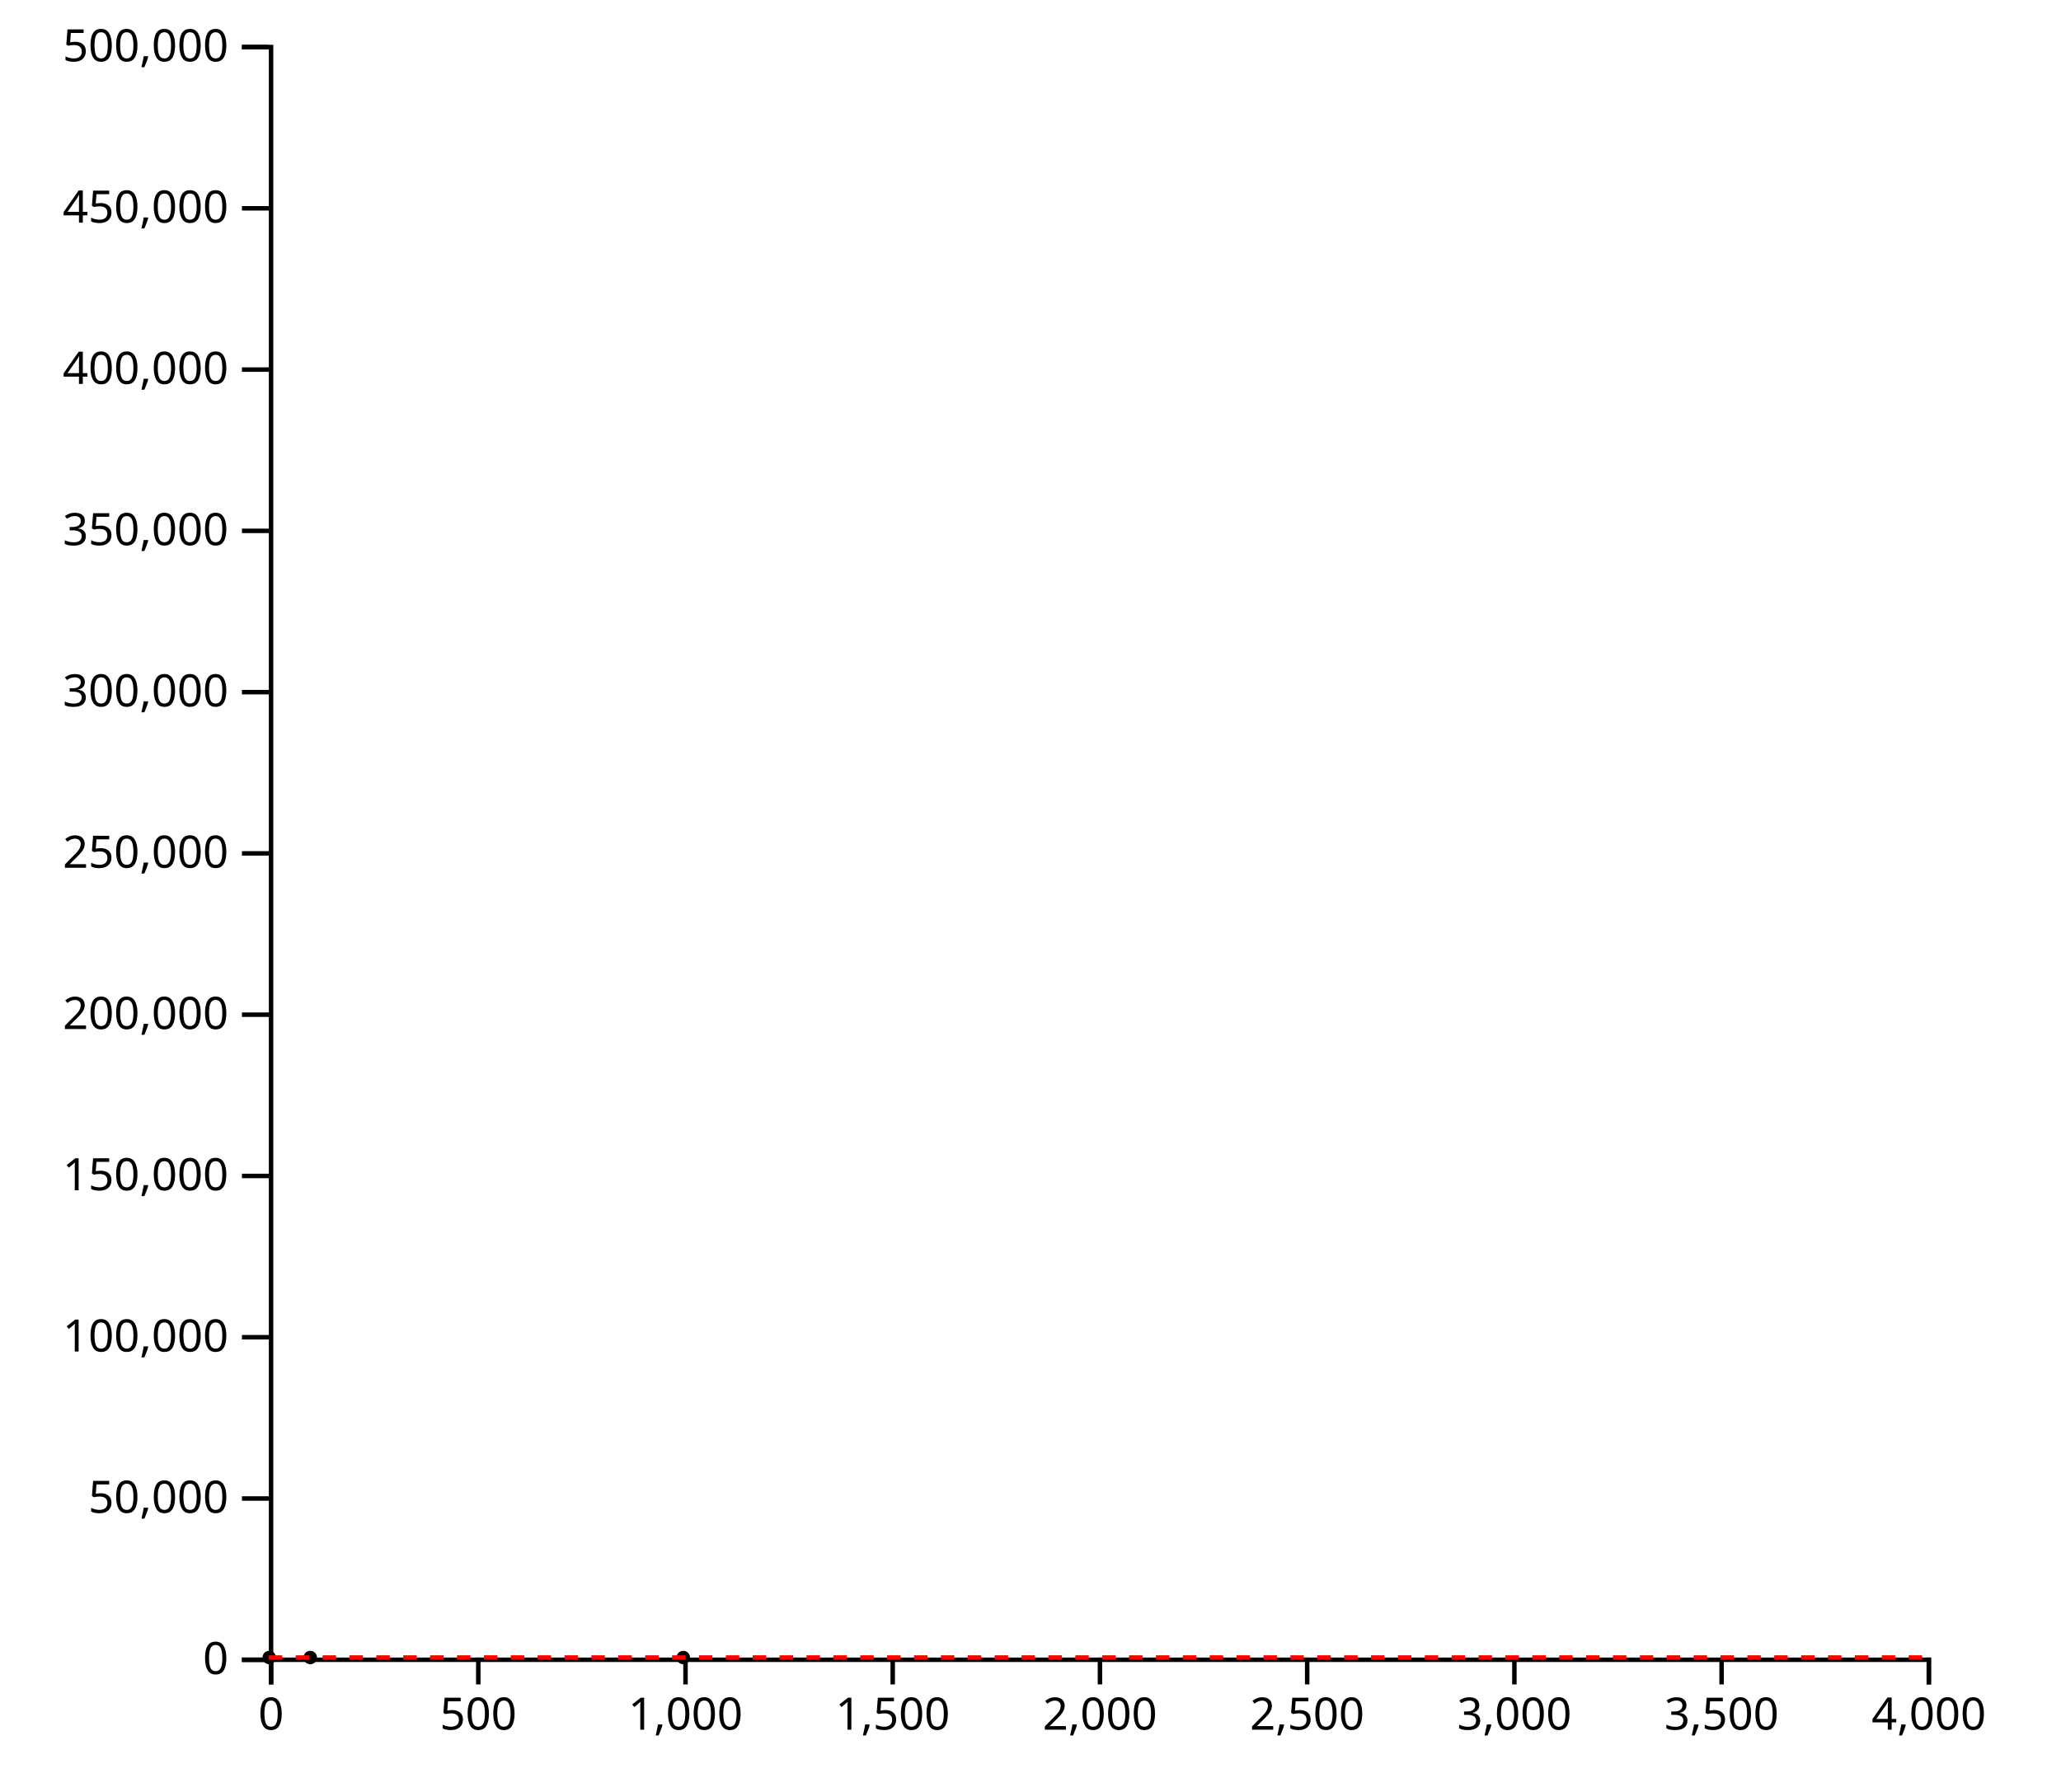
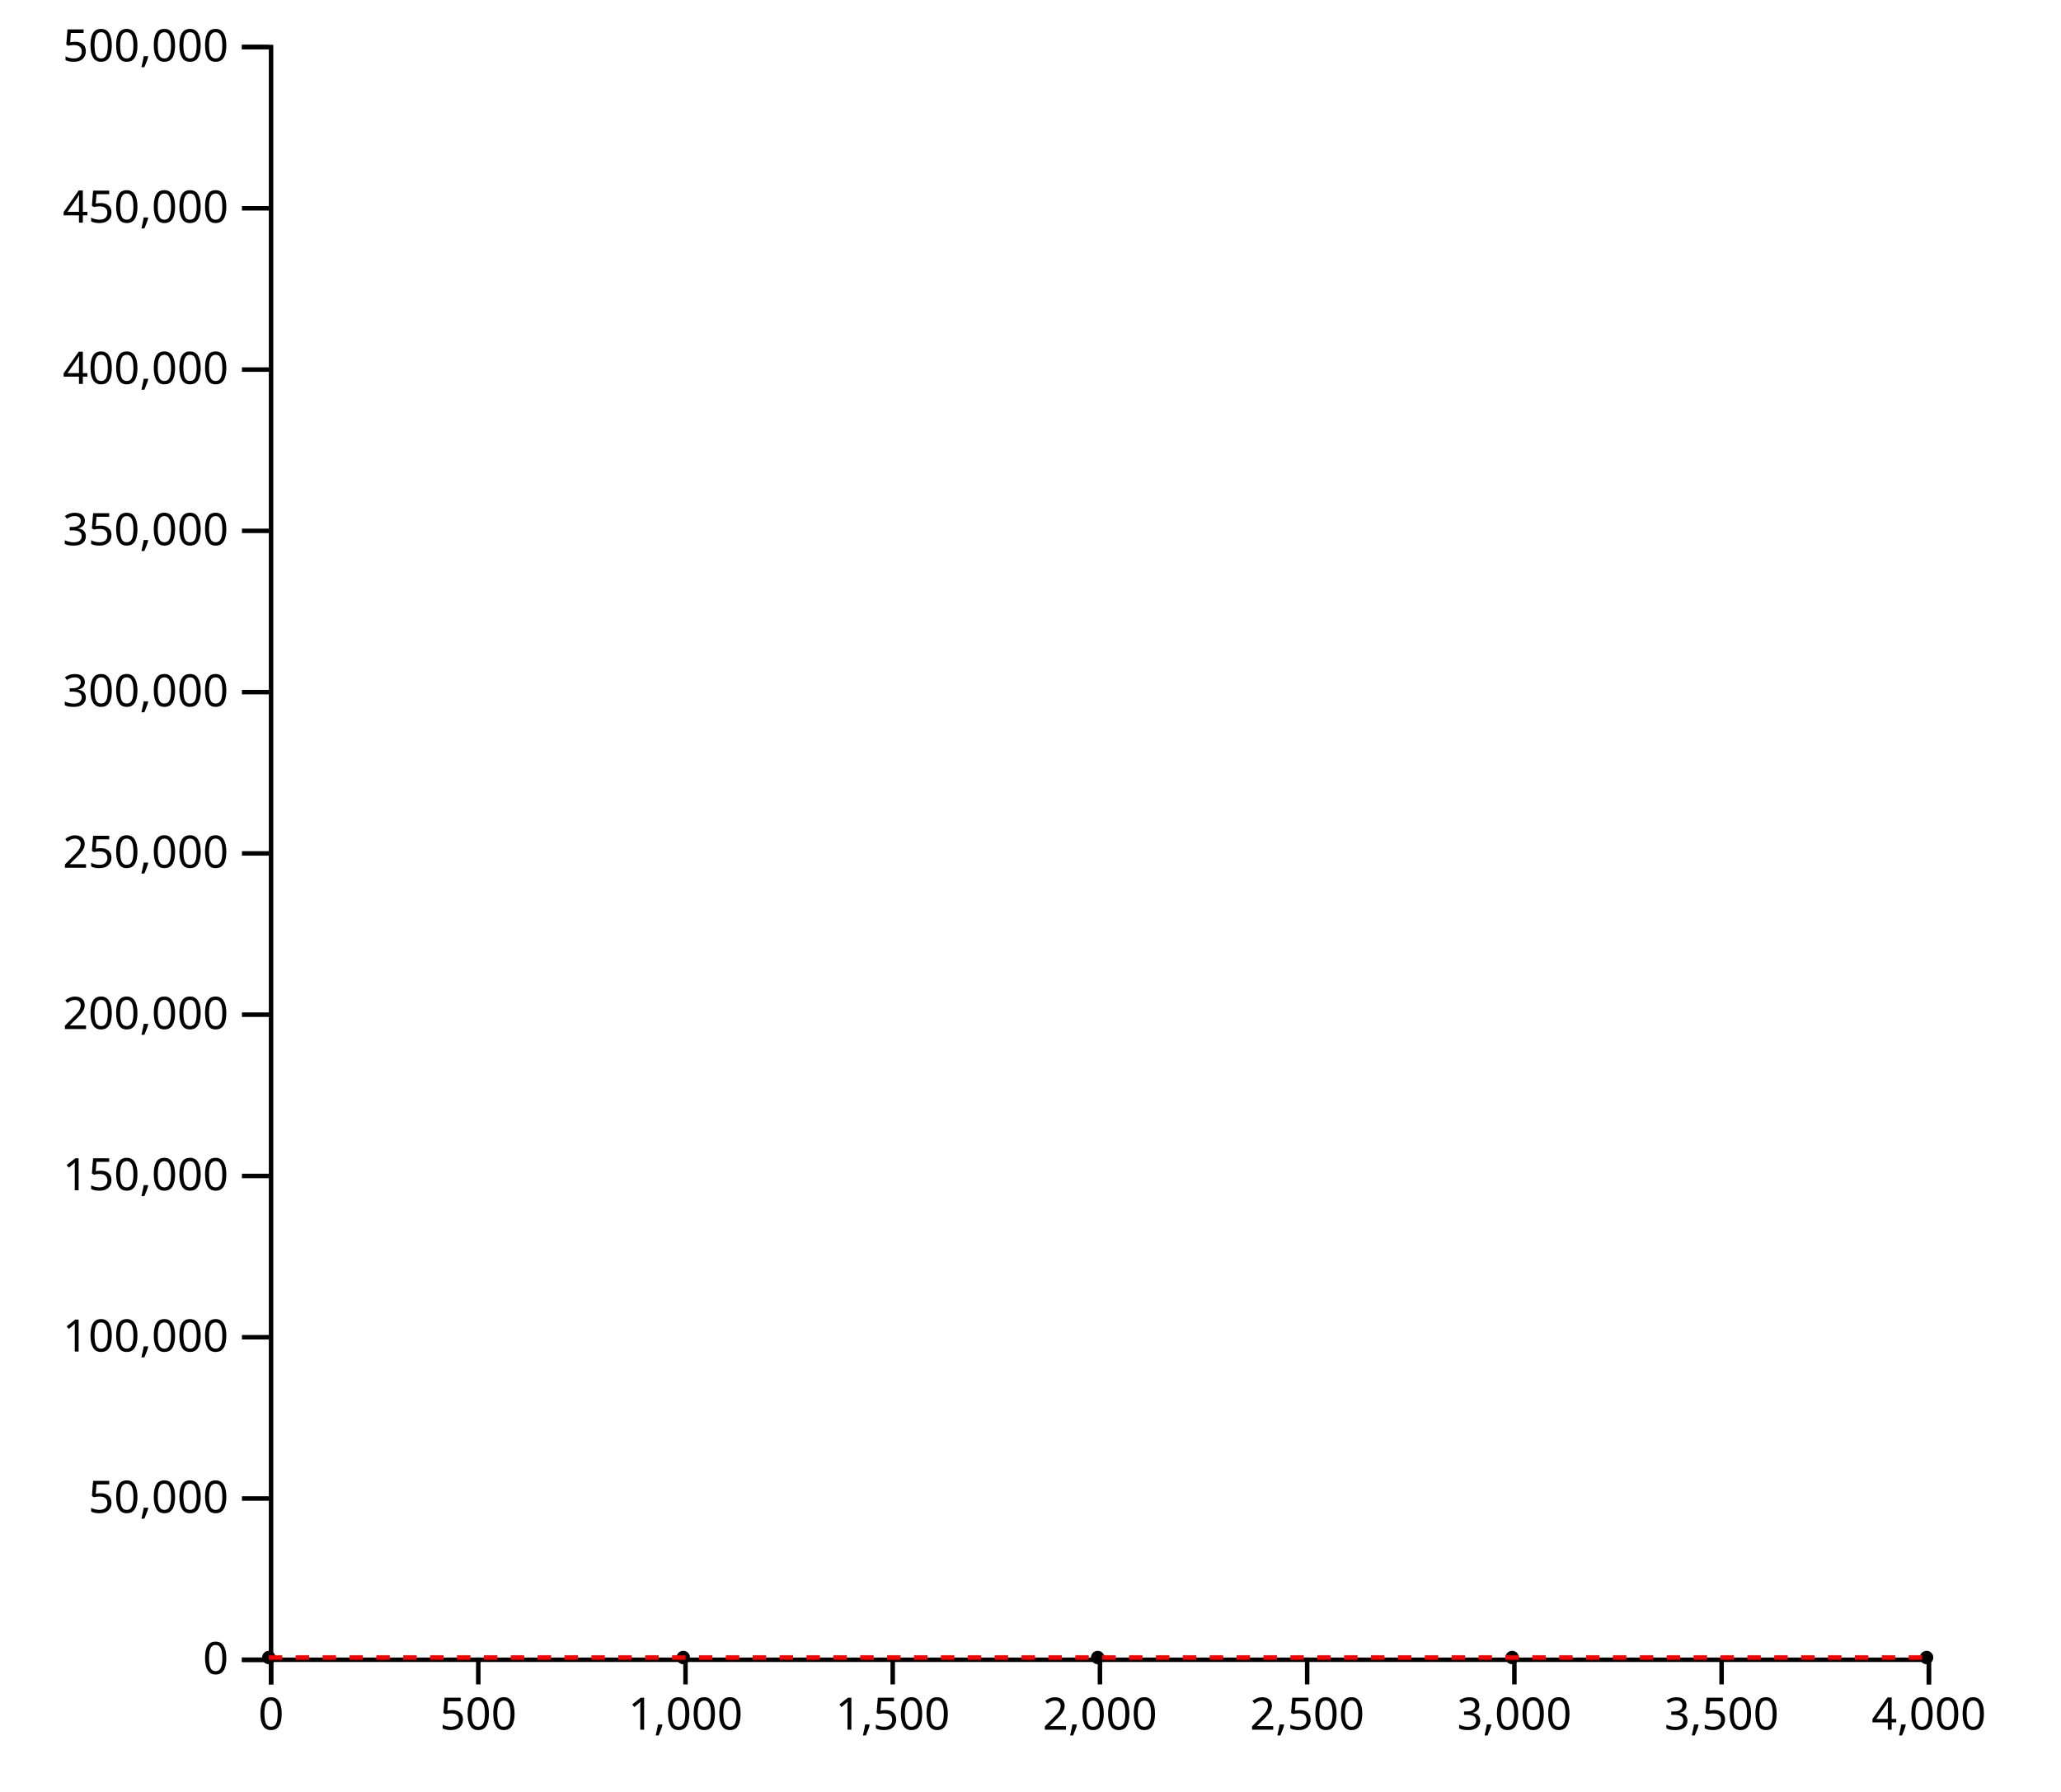
<svg xmlns="http://www.w3.org/2000/svg" width="460" height="400">
  <g transform="translate(60,10)">
    <g transform="translate(0,360)" fill="none" font-size="10" font-family="sans-serif" text-anchor="middle">
      <path class="domain" stroke="currentColor" d="M0.5,6V0.5H370.5V6" />
      <g class="tick" opacity="1" transform="translate(0.5,0)">
        <line stroke="currentColor" y2="6" />
        <text fill="currentColor" y="9" dy="0.71em">0</text>
      </g>
      <g class="tick" opacity="1" transform="translate(46.75,0)">
        <line stroke="currentColor" y2="6" />
        <text fill="currentColor" y="9" dy="0.71em">500</text>
      </g>
      <g class="tick" opacity="1" transform="translate(93,0)">
        <line stroke="currentColor" y2="6" />
        <text fill="currentColor" y="9" dy="0.71em">1,000</text>
      </g>
      <g class="tick" opacity="1" transform="translate(139.25,0)">
        <line stroke="currentColor" y2="6" />
        <text fill="currentColor" y="9" dy="0.71em">1,500</text>
      </g>
      <g class="tick" opacity="1" transform="translate(185.5,0)">
        <line stroke="currentColor" y2="6" />
        <text fill="currentColor" y="9" dy="0.71em">2,000</text>
      </g>
      <g class="tick" opacity="1" transform="translate(231.75,0)">
        <line stroke="currentColor" y2="6" />
        <text fill="currentColor" y="9" dy="0.71em">2,500</text>
      </g>
      <g class="tick" opacity="1" transform="translate(278,0)">
        <line stroke="currentColor" y2="6" />
        <text fill="currentColor" y="9" dy="0.71em">3,000</text>
      </g>
      <g class="tick" opacity="1" transform="translate(324.25,0)">
        <line stroke="currentColor" y2="6" />
        <text fill="currentColor" y="9" dy="0.71em">3,500</text>
      </g>
      <g class="tick" opacity="1" transform="translate(370.5,0)">
        <line stroke="currentColor" y2="6" />
        <text fill="currentColor" y="9" dy="0.71em">4,000</text>
      </g>
    </g>
    <g fill="none" font-size="10" font-family="sans-serif" text-anchor="end">
      <path class="domain" stroke="currentColor" d="M-6,360.5H0.5V0.5H-6" />
      <g class="tick" opacity="1" transform="translate(0,360.5)">
        <line stroke="currentColor" x2="-6" />
        <text fill="currentColor" x="-9" dy="0.32em">0</text>
      </g>
      <g class="tick" opacity="1" transform="translate(0,324.5)">
        <line stroke="currentColor" x2="-6" />
        <text fill="currentColor" x="-9" dy="0.32em">50,000</text>
      </g>
      <g class="tick" opacity="1" transform="translate(0,288.5)">
        <line stroke="currentColor" x2="-6" />
        <text fill="currentColor" x="-9" dy="0.32em">100,000</text>
      </g>
      <g class="tick" opacity="1" transform="translate(0,252.5)">
        <line stroke="currentColor" x2="-6" />
        <text fill="currentColor" x="-9" dy="0.32em">150,000</text>
      </g>
      <g class="tick" opacity="1" transform="translate(0,216.5)">
        <line stroke="currentColor" x2="-6" />
        <text fill="currentColor" x="-9" dy="0.32em">200,000</text>
      </g>
      <g class="tick" opacity="1" transform="translate(0,180.5)">
        <line stroke="currentColor" x2="-6" />
        <text fill="currentColor" x="-9" dy="0.32em">250,000</text>
      </g>
      <g class="tick" opacity="1" transform="translate(0,144.5)">
        <line stroke="currentColor" x2="-6" />
        <text fill="currentColor" x="-9" dy="0.32em">300,000</text>
      </g>
      <g class="tick" opacity="1" transform="translate(0,108.5)">
        <line stroke="currentColor" x2="-6" />
        <text fill="currentColor" x="-9" dy="0.32em">350,000</text>
      </g>
      <g class="tick" opacity="1" transform="translate(0,72.5)">
        <line stroke="currentColor" x2="-6" />
        <text fill="currentColor" x="-9" dy="0.32em">400,000</text>
      </g>
      <g class="tick" opacity="1" transform="translate(0,36.5)">
        <line stroke="currentColor" x2="-6" />
        <text fill="currentColor" x="-9" dy="0.32em">450,000</text>
      </g>
      <g class="tick" opacity="1" transform="translate(0,0.5)">
        <line stroke="currentColor" x2="-6" />
        <text fill="currentColor" x="-9" dy="0.32em">500,000</text>
      </g>
    </g>
    <g>
-       <circle cx="0.092" cy="359.999" r="1.5" style="fill: currentColor;" />
-       <circle cx="9.25" cy="359.999" r="1.5" style="fill: currentColor;" />
+       <circle cx="0" cy="360" r="1.5" style="fill: currentColor;" />
      <circle cx="92.5" cy="359.999" r="1.5" style="fill: currentColor;" />
-       <circle cx="925" cy="359.999" r="1.5" style="fill: currentColor;" />
+       <circle cx="185" cy="359.999" r="1.5" style="fill: currentColor;" />
+       <circle cx="277.5" cy="359.999" r="1.5" style="fill: currentColor;" />
+       <circle cx="370" cy="359.999" r="1.5" style="fill: currentColor;" />
+       <circle cx="462.5" cy="359.999" r="1.5" style="fill: currentColor;" />
+       <circle cx="555" cy="359.999" r="1.5" style="fill: currentColor;" />
+       <circle cx="647.5" cy="359.999" r="1.5" style="fill: currentColor;" />
+       <circle cx="740" cy="359.999" r="1.5" style="fill: currentColor;" />
+       <circle cx="832.5" cy="359.999" r="1.5" style="fill: currentColor;" />
    </g>
    <path d="M0,359.999L370,359.999" class="reg" style="stroke-dasharray: 3, 3;" stroke="red" stroke-width="1" />
  </g>
</svg>
